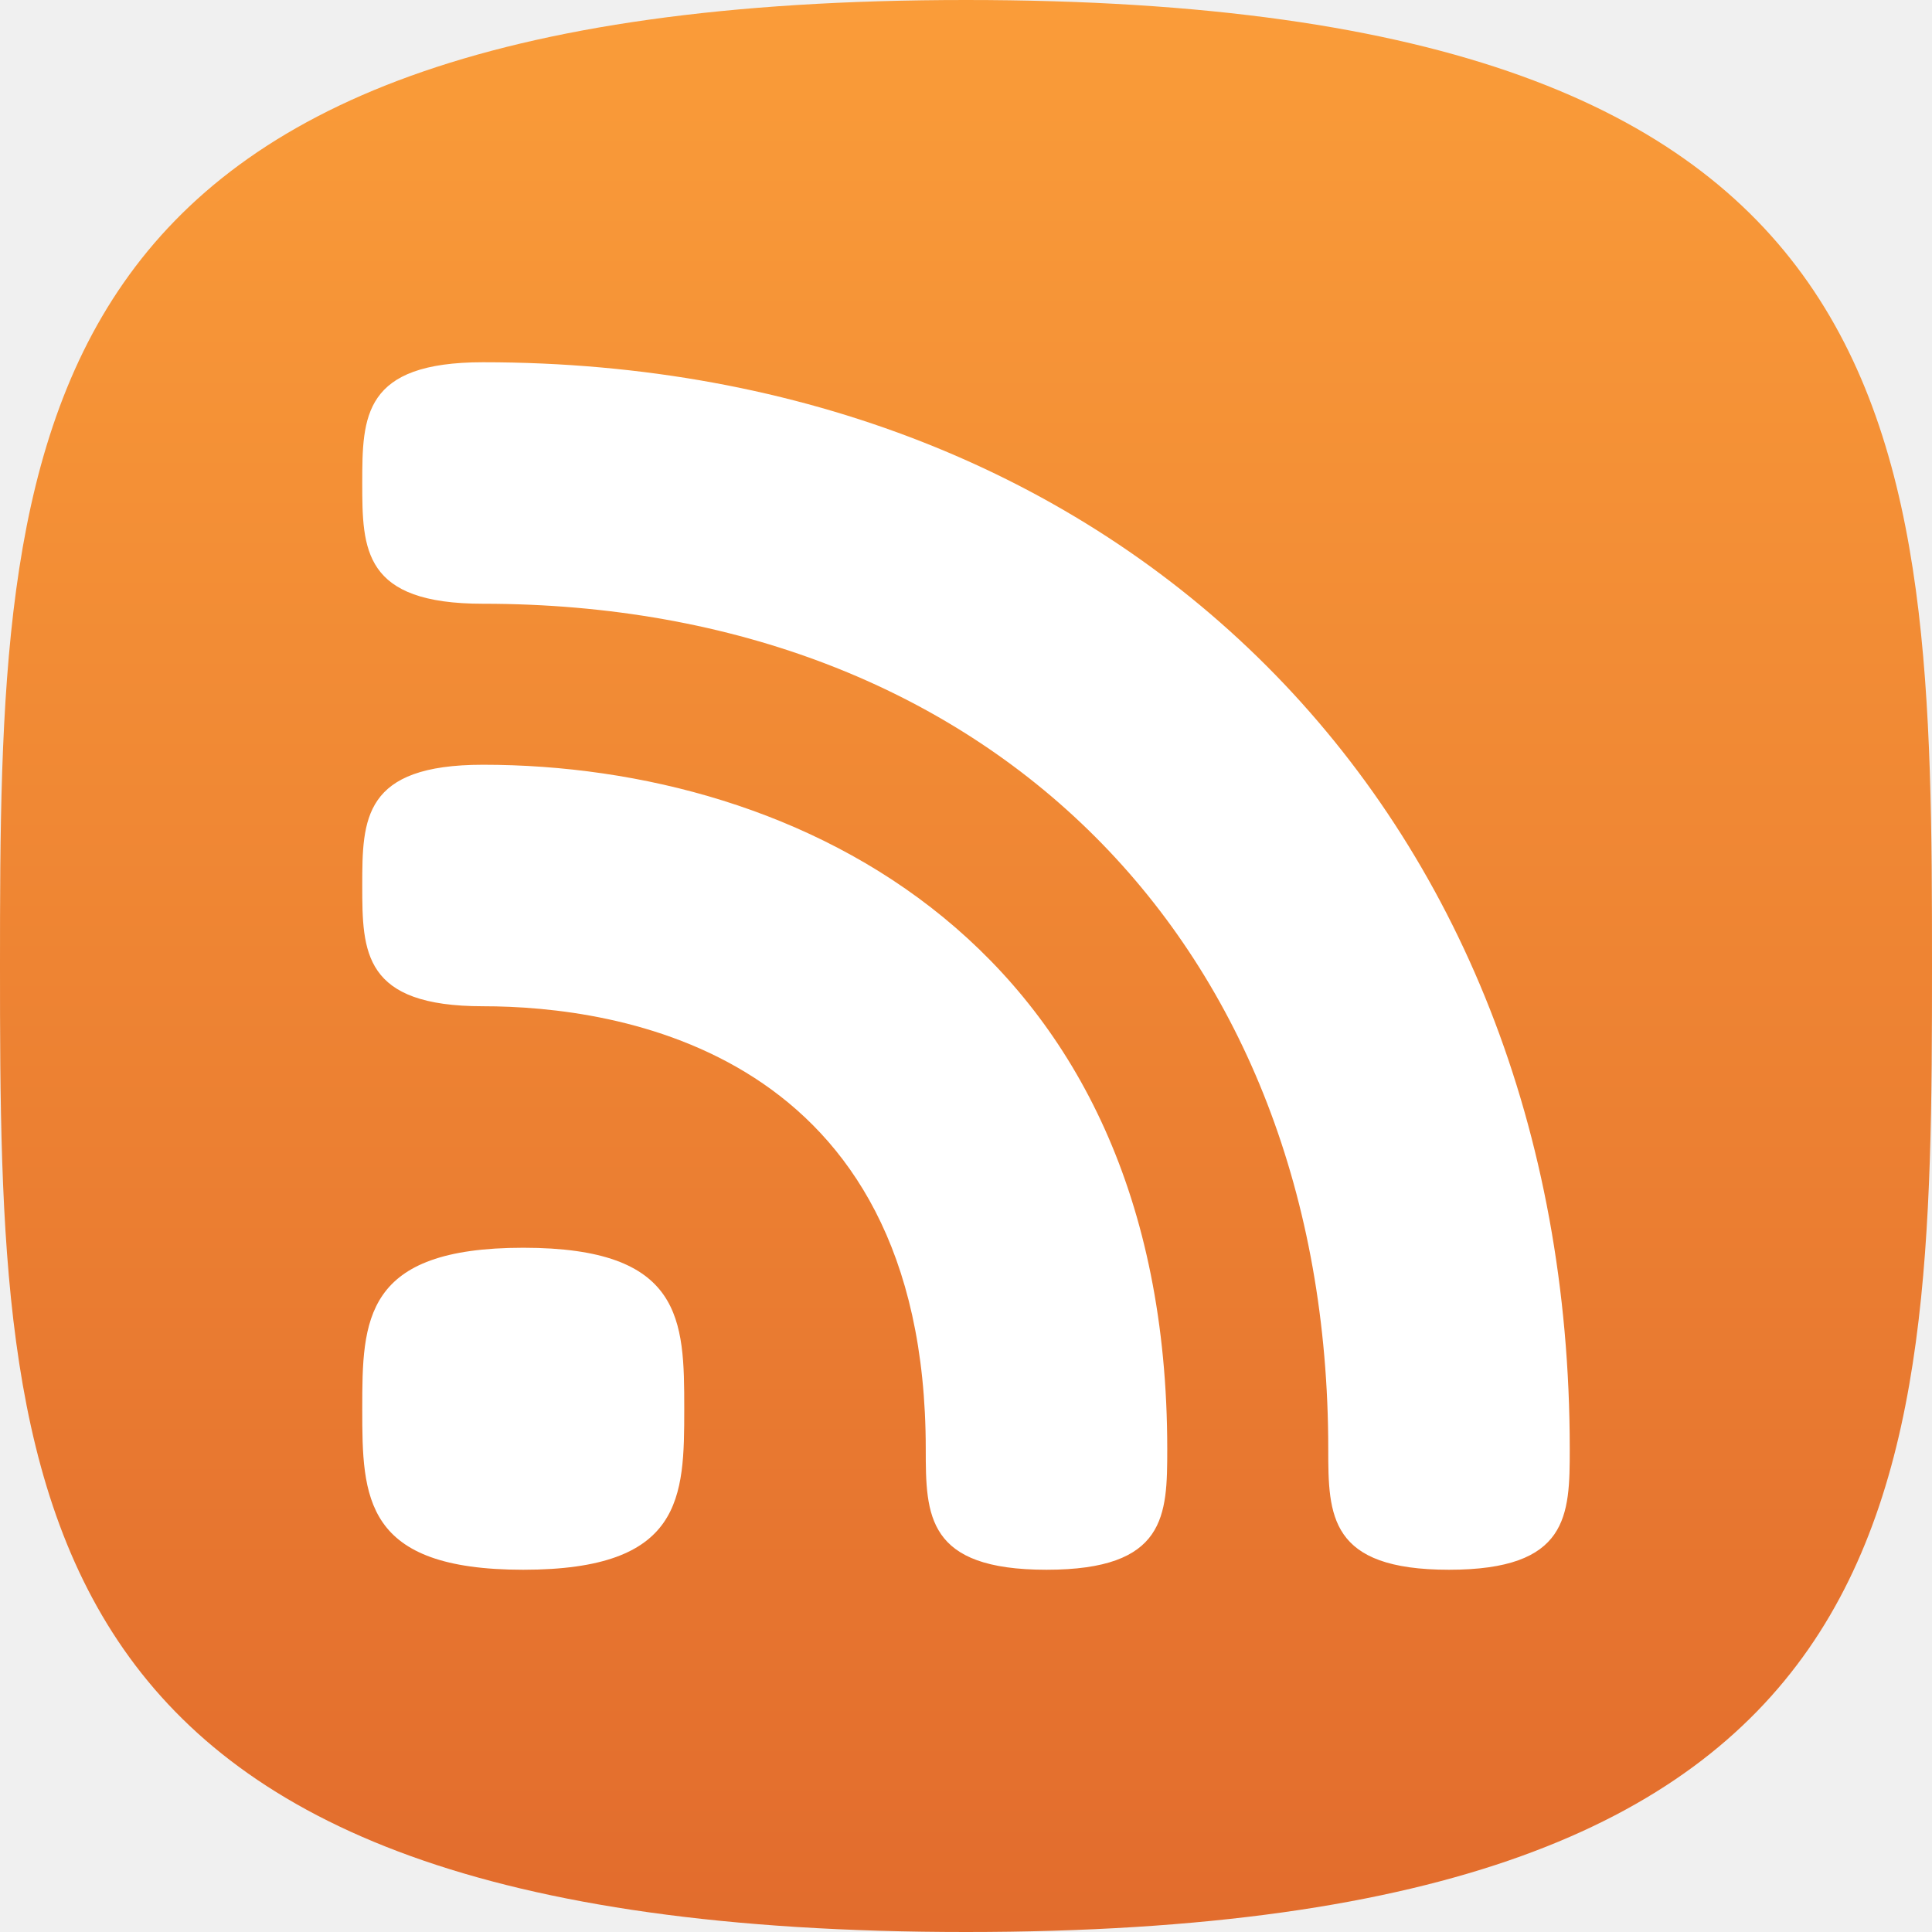
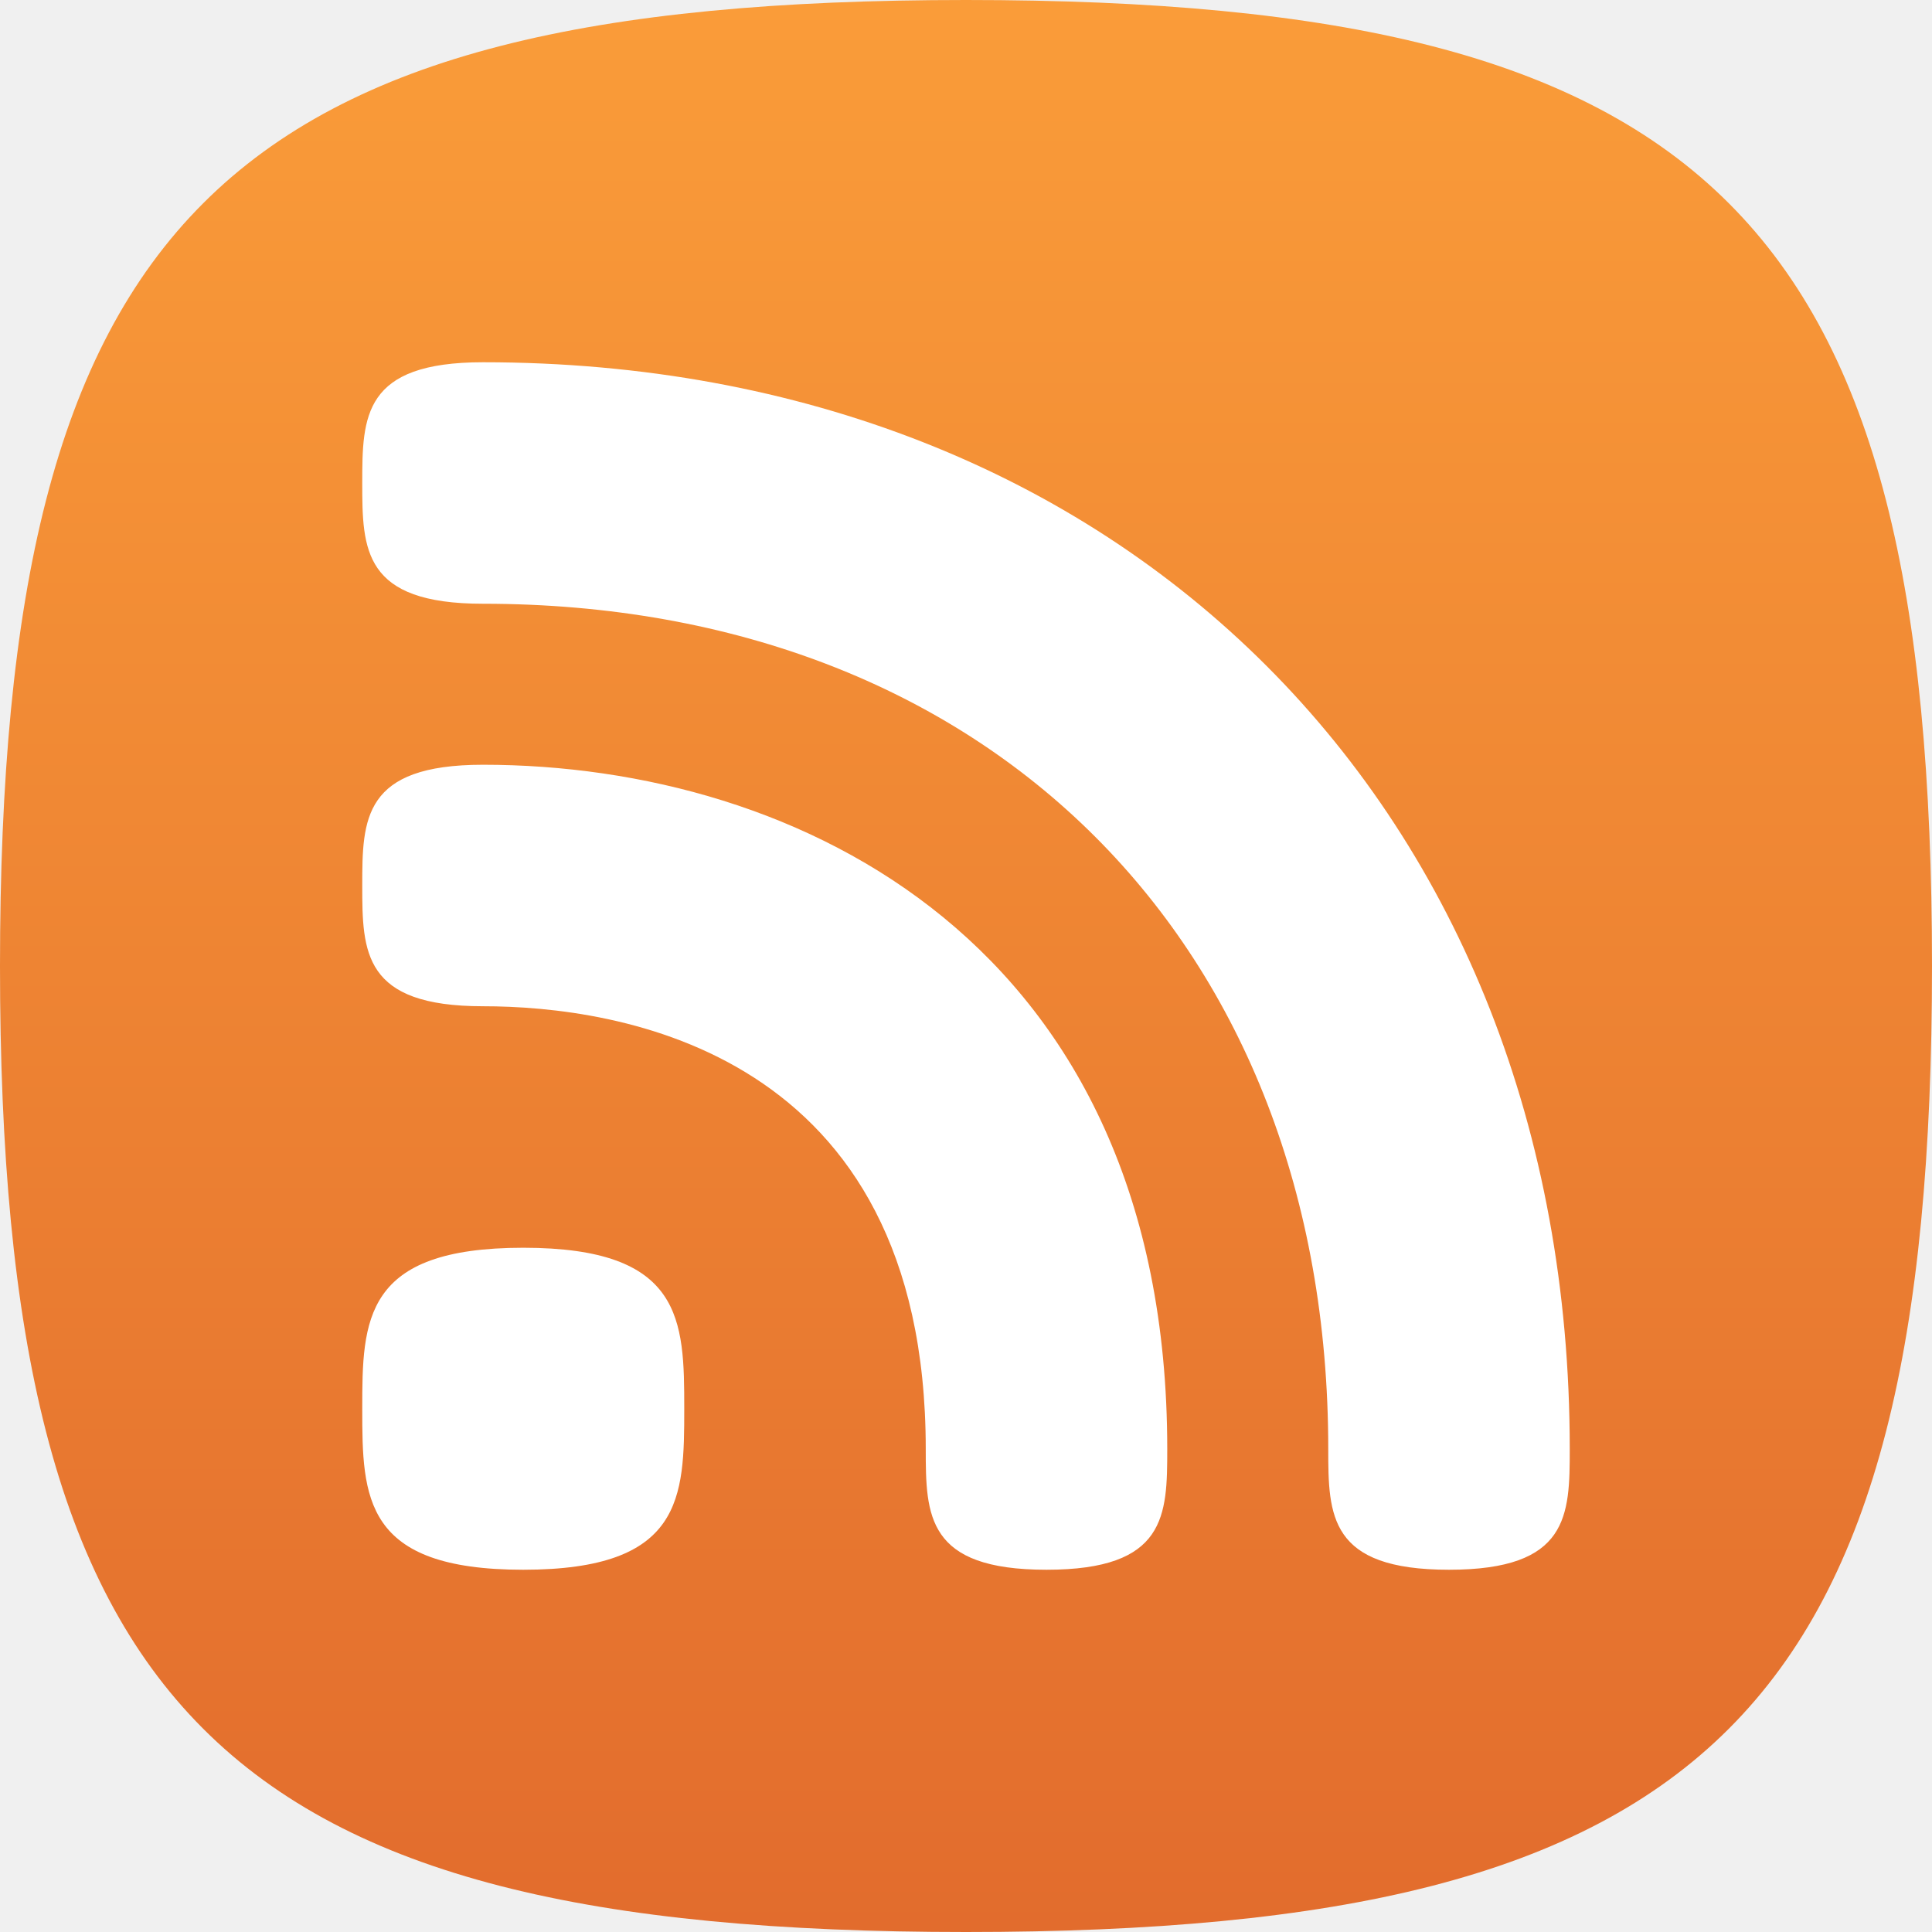
<svg xmlns="http://www.w3.org/2000/svg" viewBox="0 0 48 48">
  <defs>
    <linearGradient id="a" x1="24" x2="24" y2="48" gradientUnits="userSpaceOnUse">
      <stop offset="0" stop-color="#fa9c39" />
      <stop offset="1" stop-color="#e26c2d" />
    </linearGradient>
  </defs>
-   <path d="M24,48c23.815,0,24-10.745,24-24S47.815,0,24,0,0,10.745,0,24,.185,48,24,48Z" fill="url(#a)" />
+   <path d="M5.049,42.951C1.366,39.267,0,33.267,0,24S1.366,8.732,5.049,5.049,14.732,0,24,0,39.267,1.366,42.951,5.049,48,14.732,48,24s-1.366,15.268-5.049,18.951S33.267,48,24,48,8.732,46.634,5.049,42.951Z" fill="url(#a)" />
  <path d="M9,35c0-2.209.031-4,4-4s4,1.791,4,4-.031,4-4,4S9,37.209,9,35ZM12,9c-2.977,0-3,1.343-3,3s.023,3,3,3C24.561,15,33,23.44,33,36c0,1.657.023,3,3,3s3-1.343,3-3C39,20.103,27.898,9,12,9Zm0,10c-2.977,0-3,1.343-3,3s.023,3,3,3c3.308,0,11,1.072,11,11,0,1.657.023,3,3,3s3-1.343,3-3C29,23.452,19.842,19,12,19Z" fill="#fff" />
</svg>
